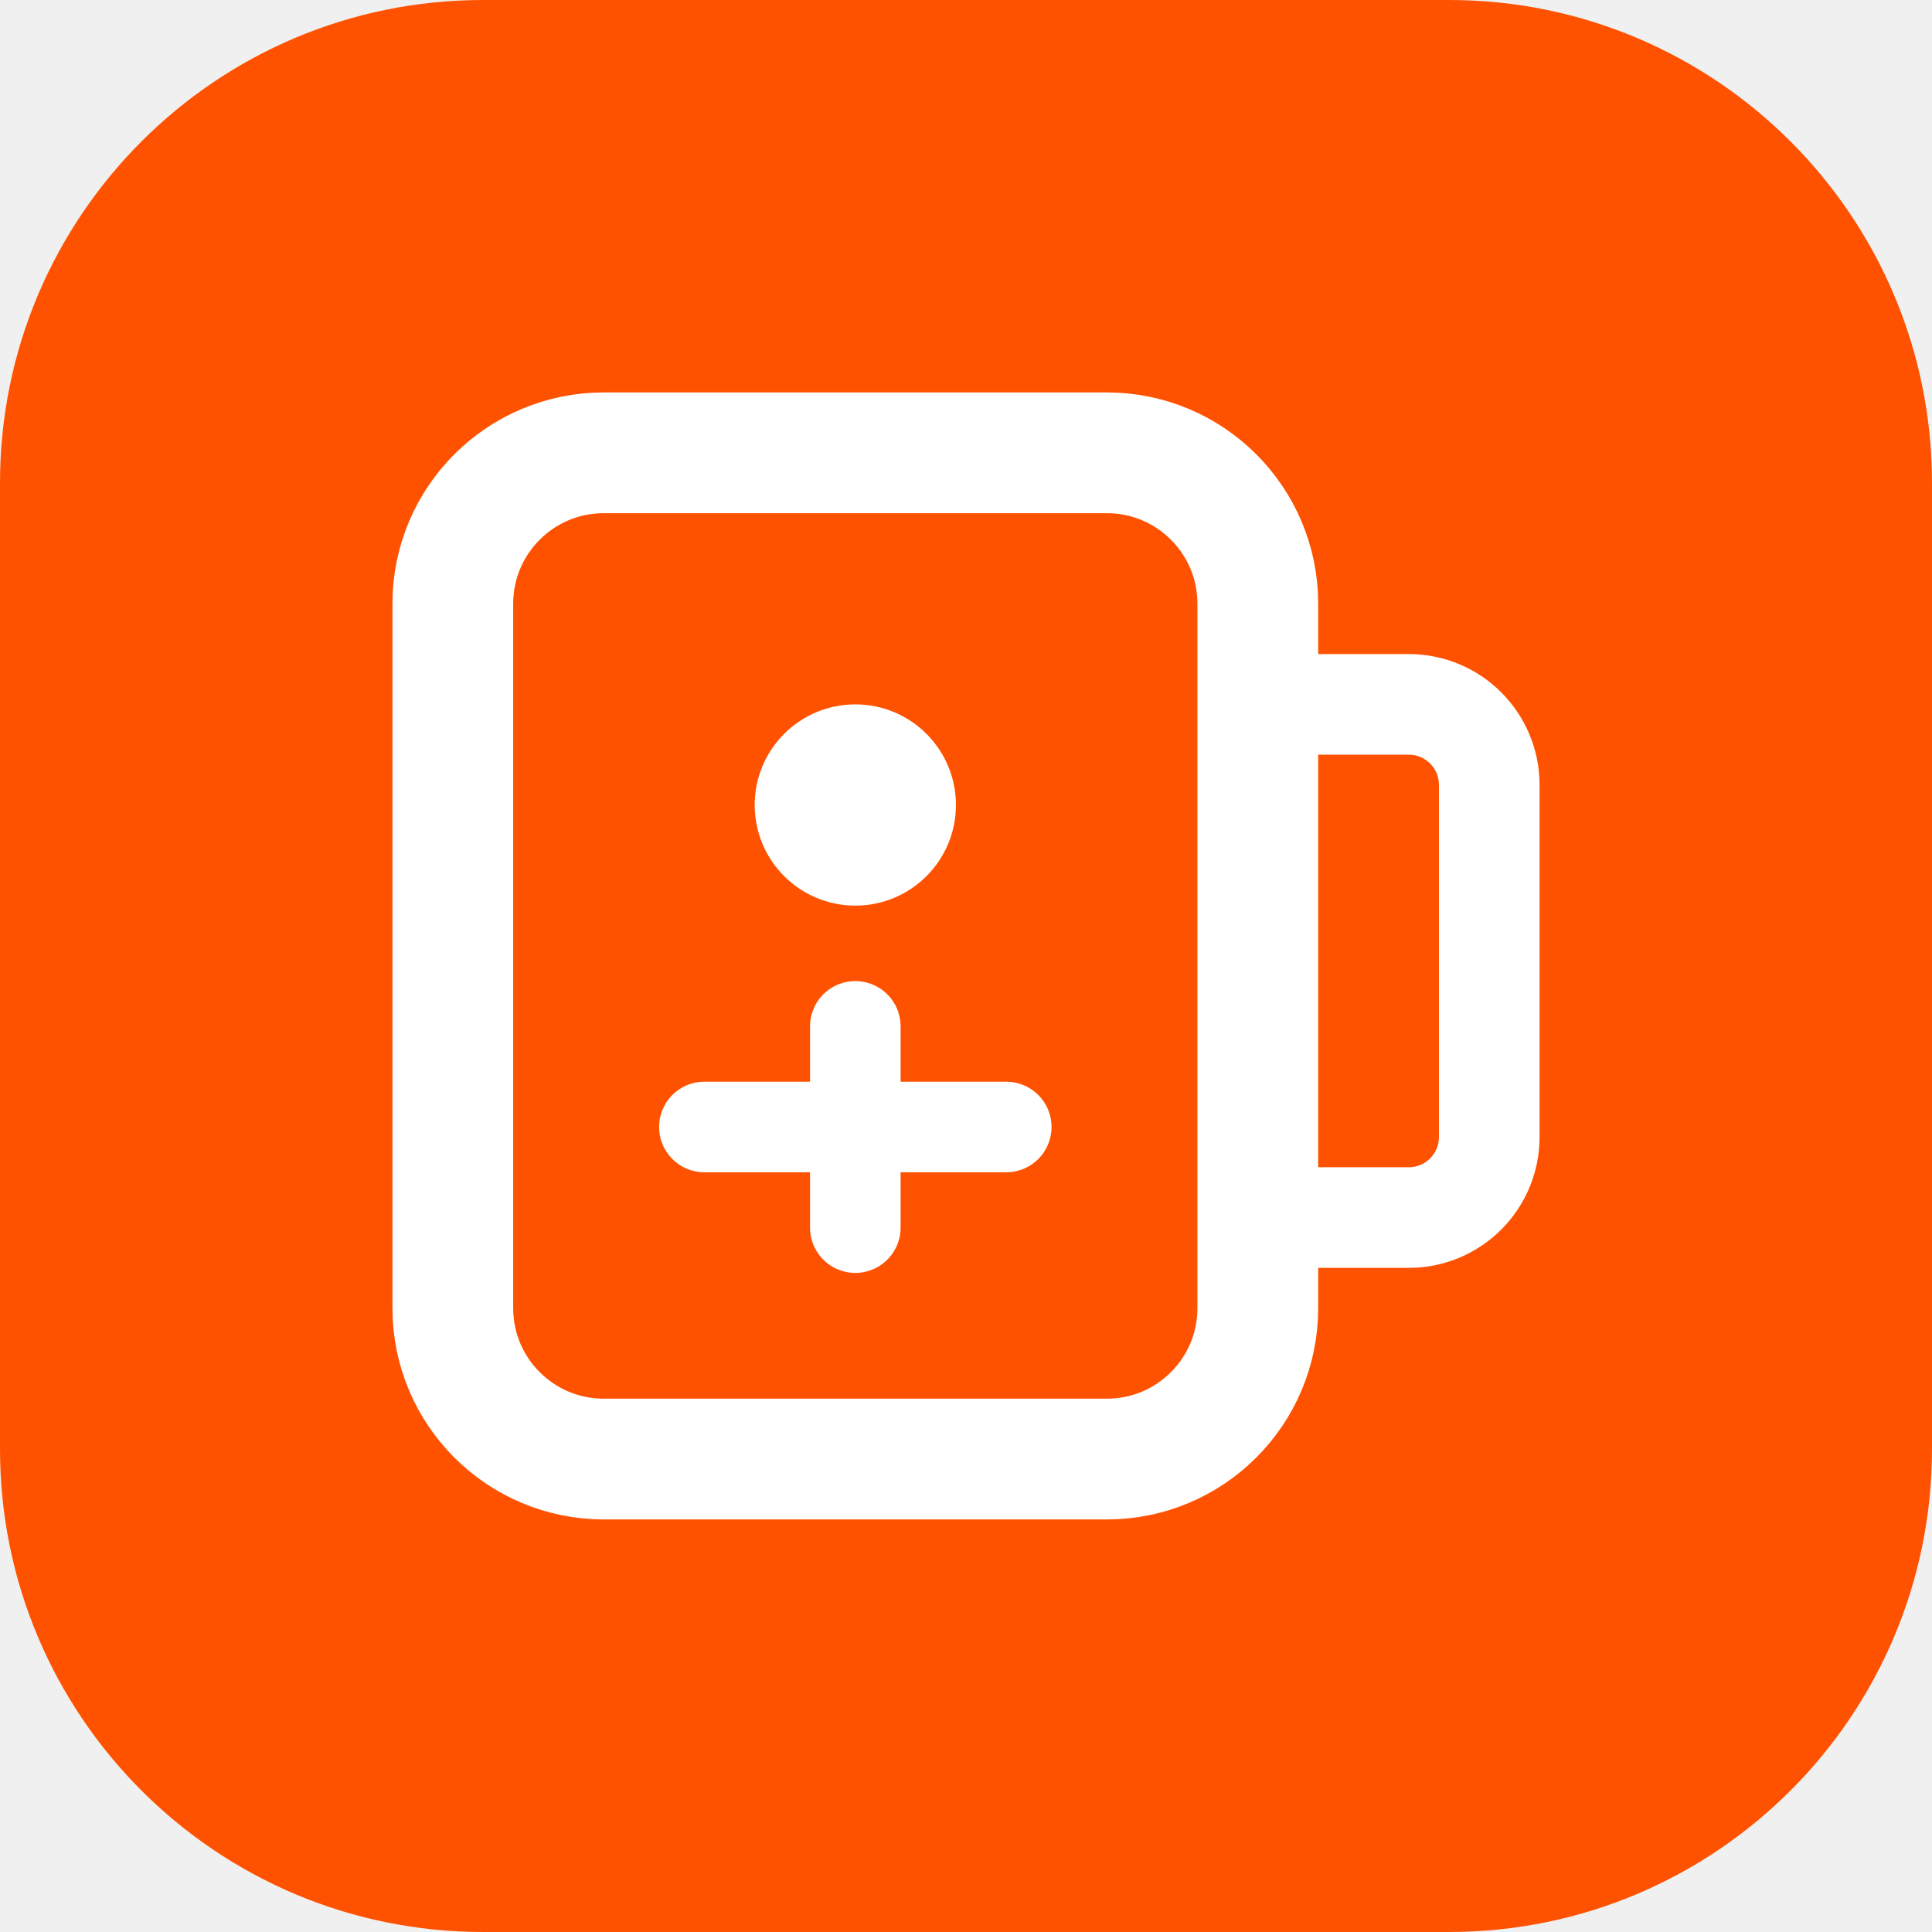
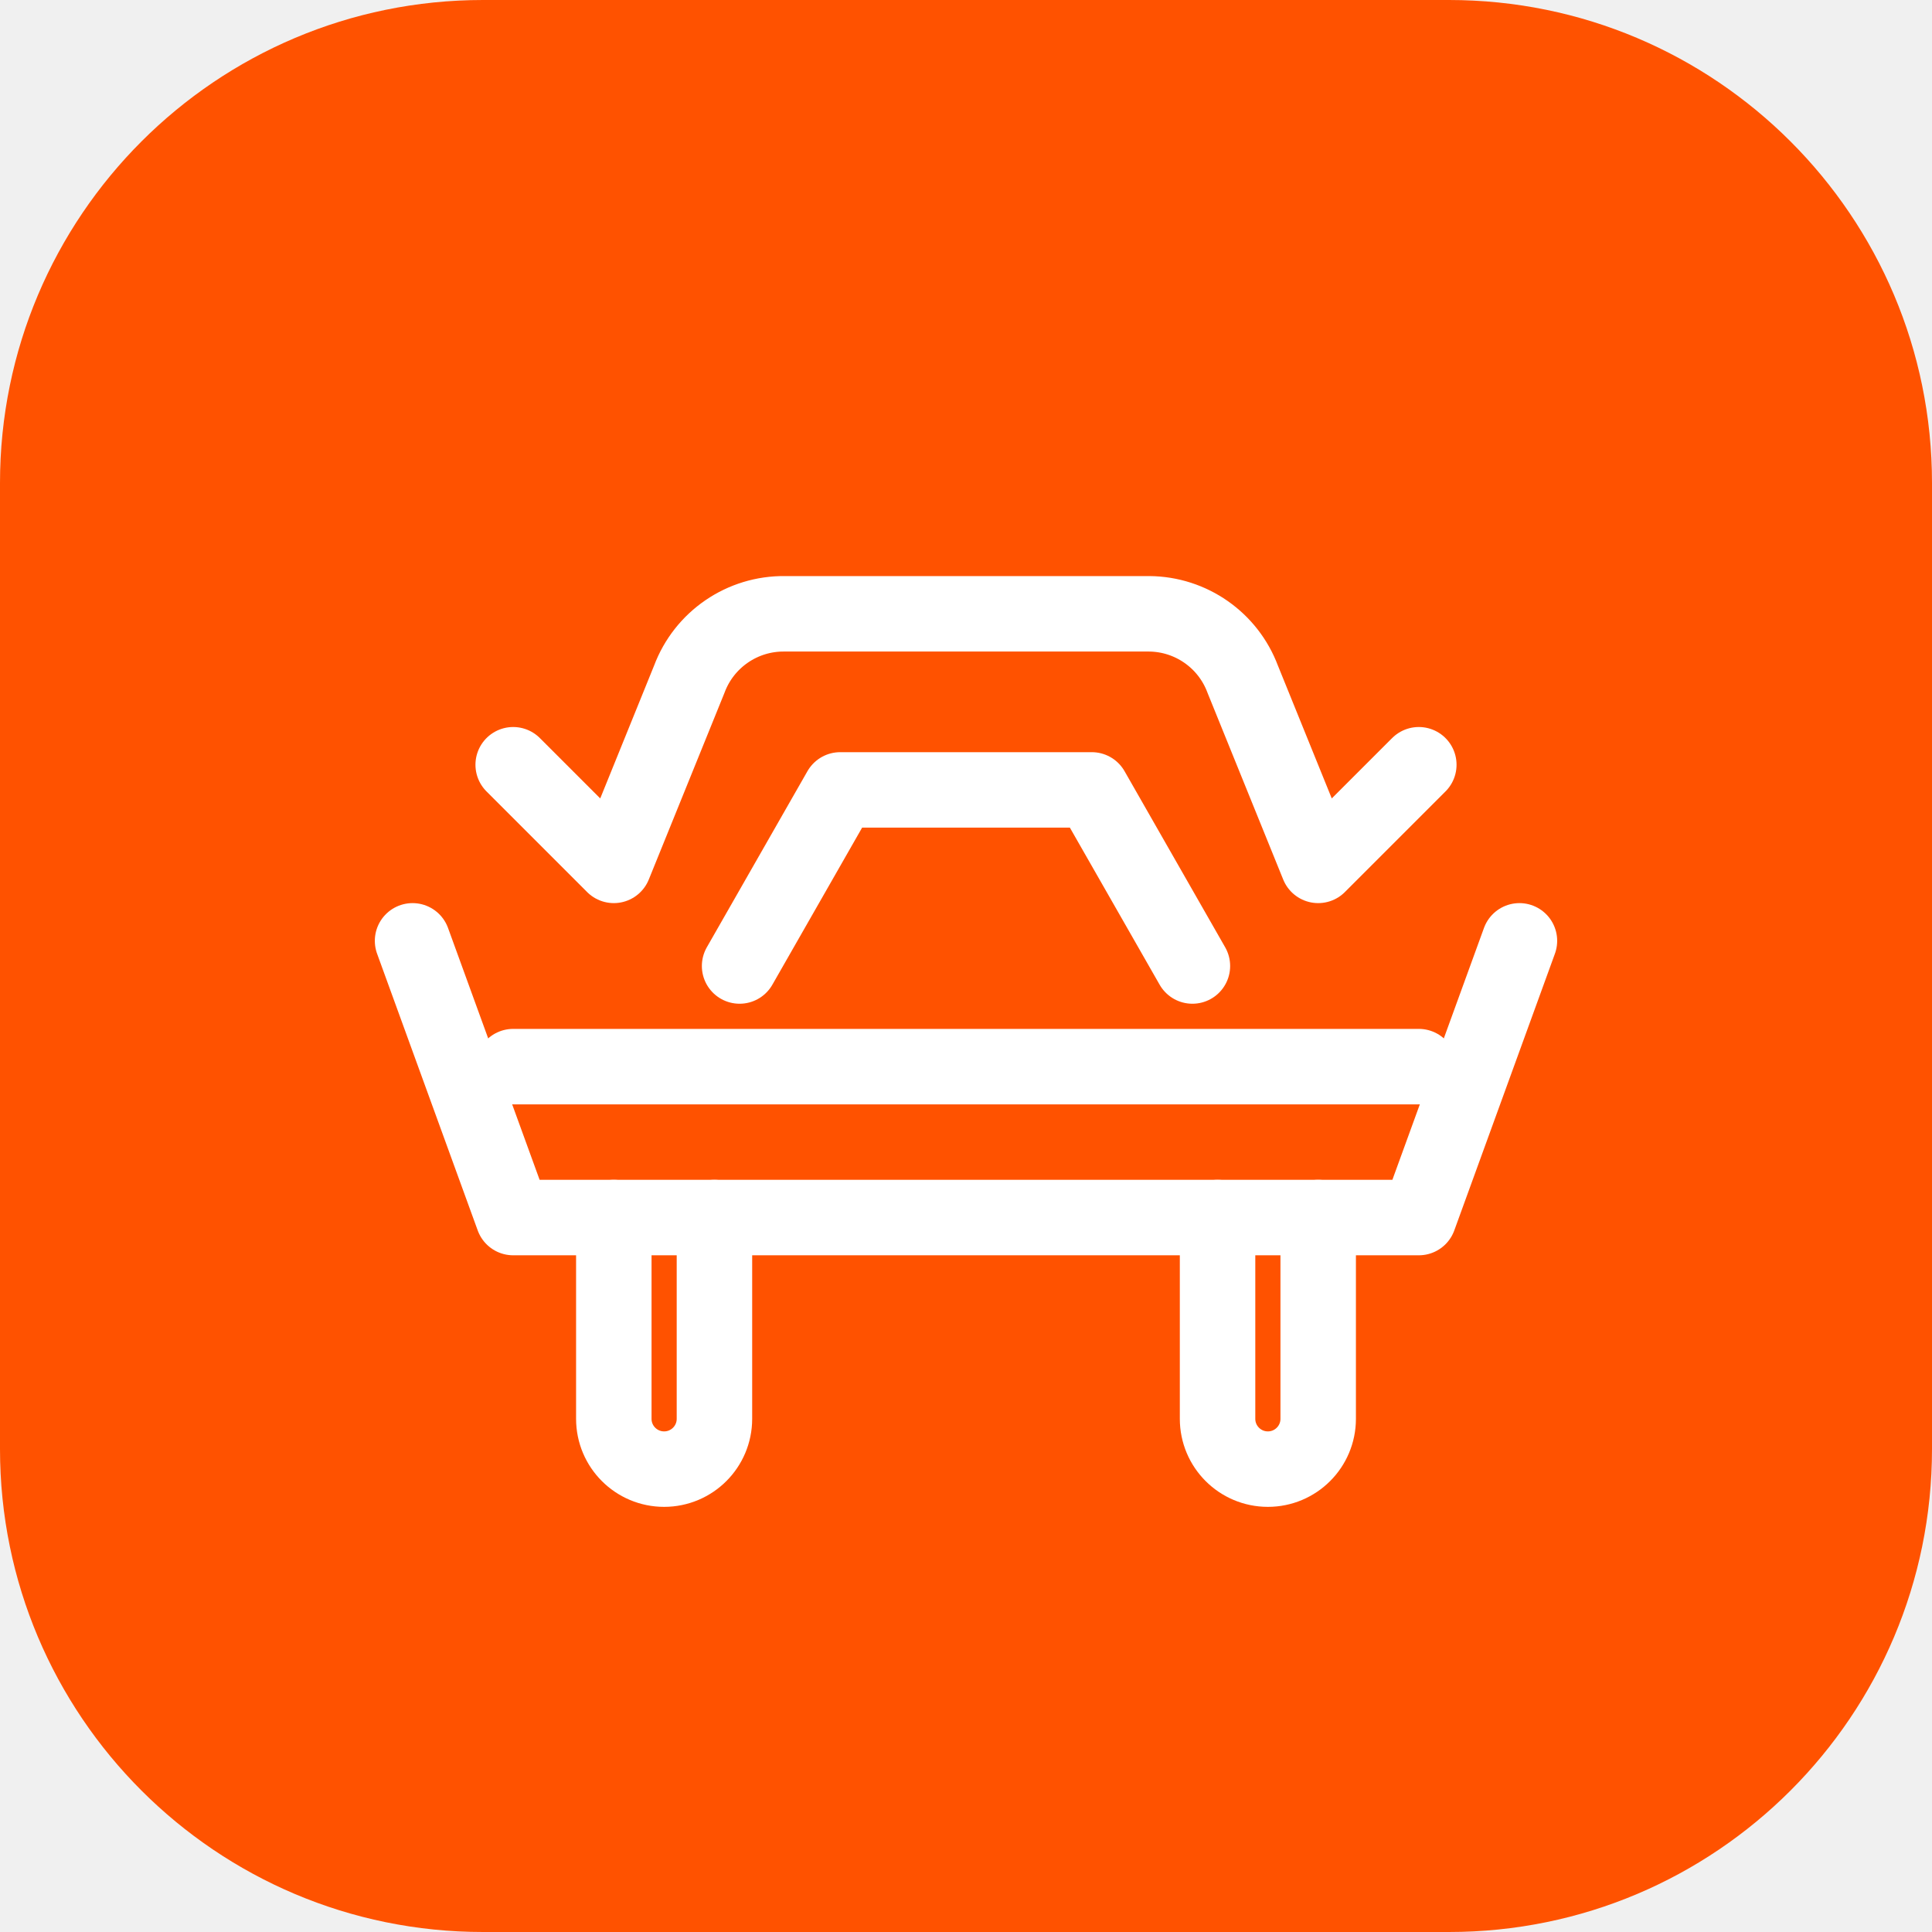
<svg xmlns="http://www.w3.org/2000/svg" viewBox="0 0 192 192" width="100%" height="100%">
  <rect width="192" height="192" rx="48" fill="#FF5200" />
-   <path d="M60 45 h50 a15 15 0 0 1 15 15 v70 a15 15 0 0 1 -15 15 h-50 a15 15 0 0 1 -15 -15 v-70 a15 15 0 0 1 15 -15 z" fill="none" stroke="#FFFFFF" stroke-width="12" stroke-linecap="round" stroke-linejoin="round" />
-   <path d="M125 70 h15 a8 8 0 0 1 8 8 v35 a8 8 0 0 1 -8 8 h-15" fill="none" stroke="#FFFFFF" stroke-width="10" stroke-linecap="round" />
-   <circle cx="85" cy="80" r="10" fill="#FFFFFF" />
-   <path d="M85 102 v20 M70 112 h30" fill="none" stroke="#FFFFFF" stroke-width="9" stroke-linecap="round" />
+   <g transform="translate(36, 36) scale(5)" fill="none" stroke="#FFFFFF" stroke-width="1.5" stroke-linecap="round" stroke-linejoin="round">
+     <path d="m21 8-2 2-1.5-3.7A2 2 0 0 0 15.64 5H8.4a2 2 0 0 0-1.9 1.3L5 10 3 8" />
+     <path d="M1 11.5 3 17h18l2-5.5" />
+     <path d="m7.5 12 2-3.5h5l2 3.5" />
+     <path d="M3 14h18" />
+     <path d="M5 17v4a1 1 0 0 0 1 1h0a1 1 0 0 0 1-1v-4" />
+     <path d="M17 17v4a1 1 0 0 0 1 1h0a1 1 0 0 0 1-1v-4" />
+   </g>
</svg>
